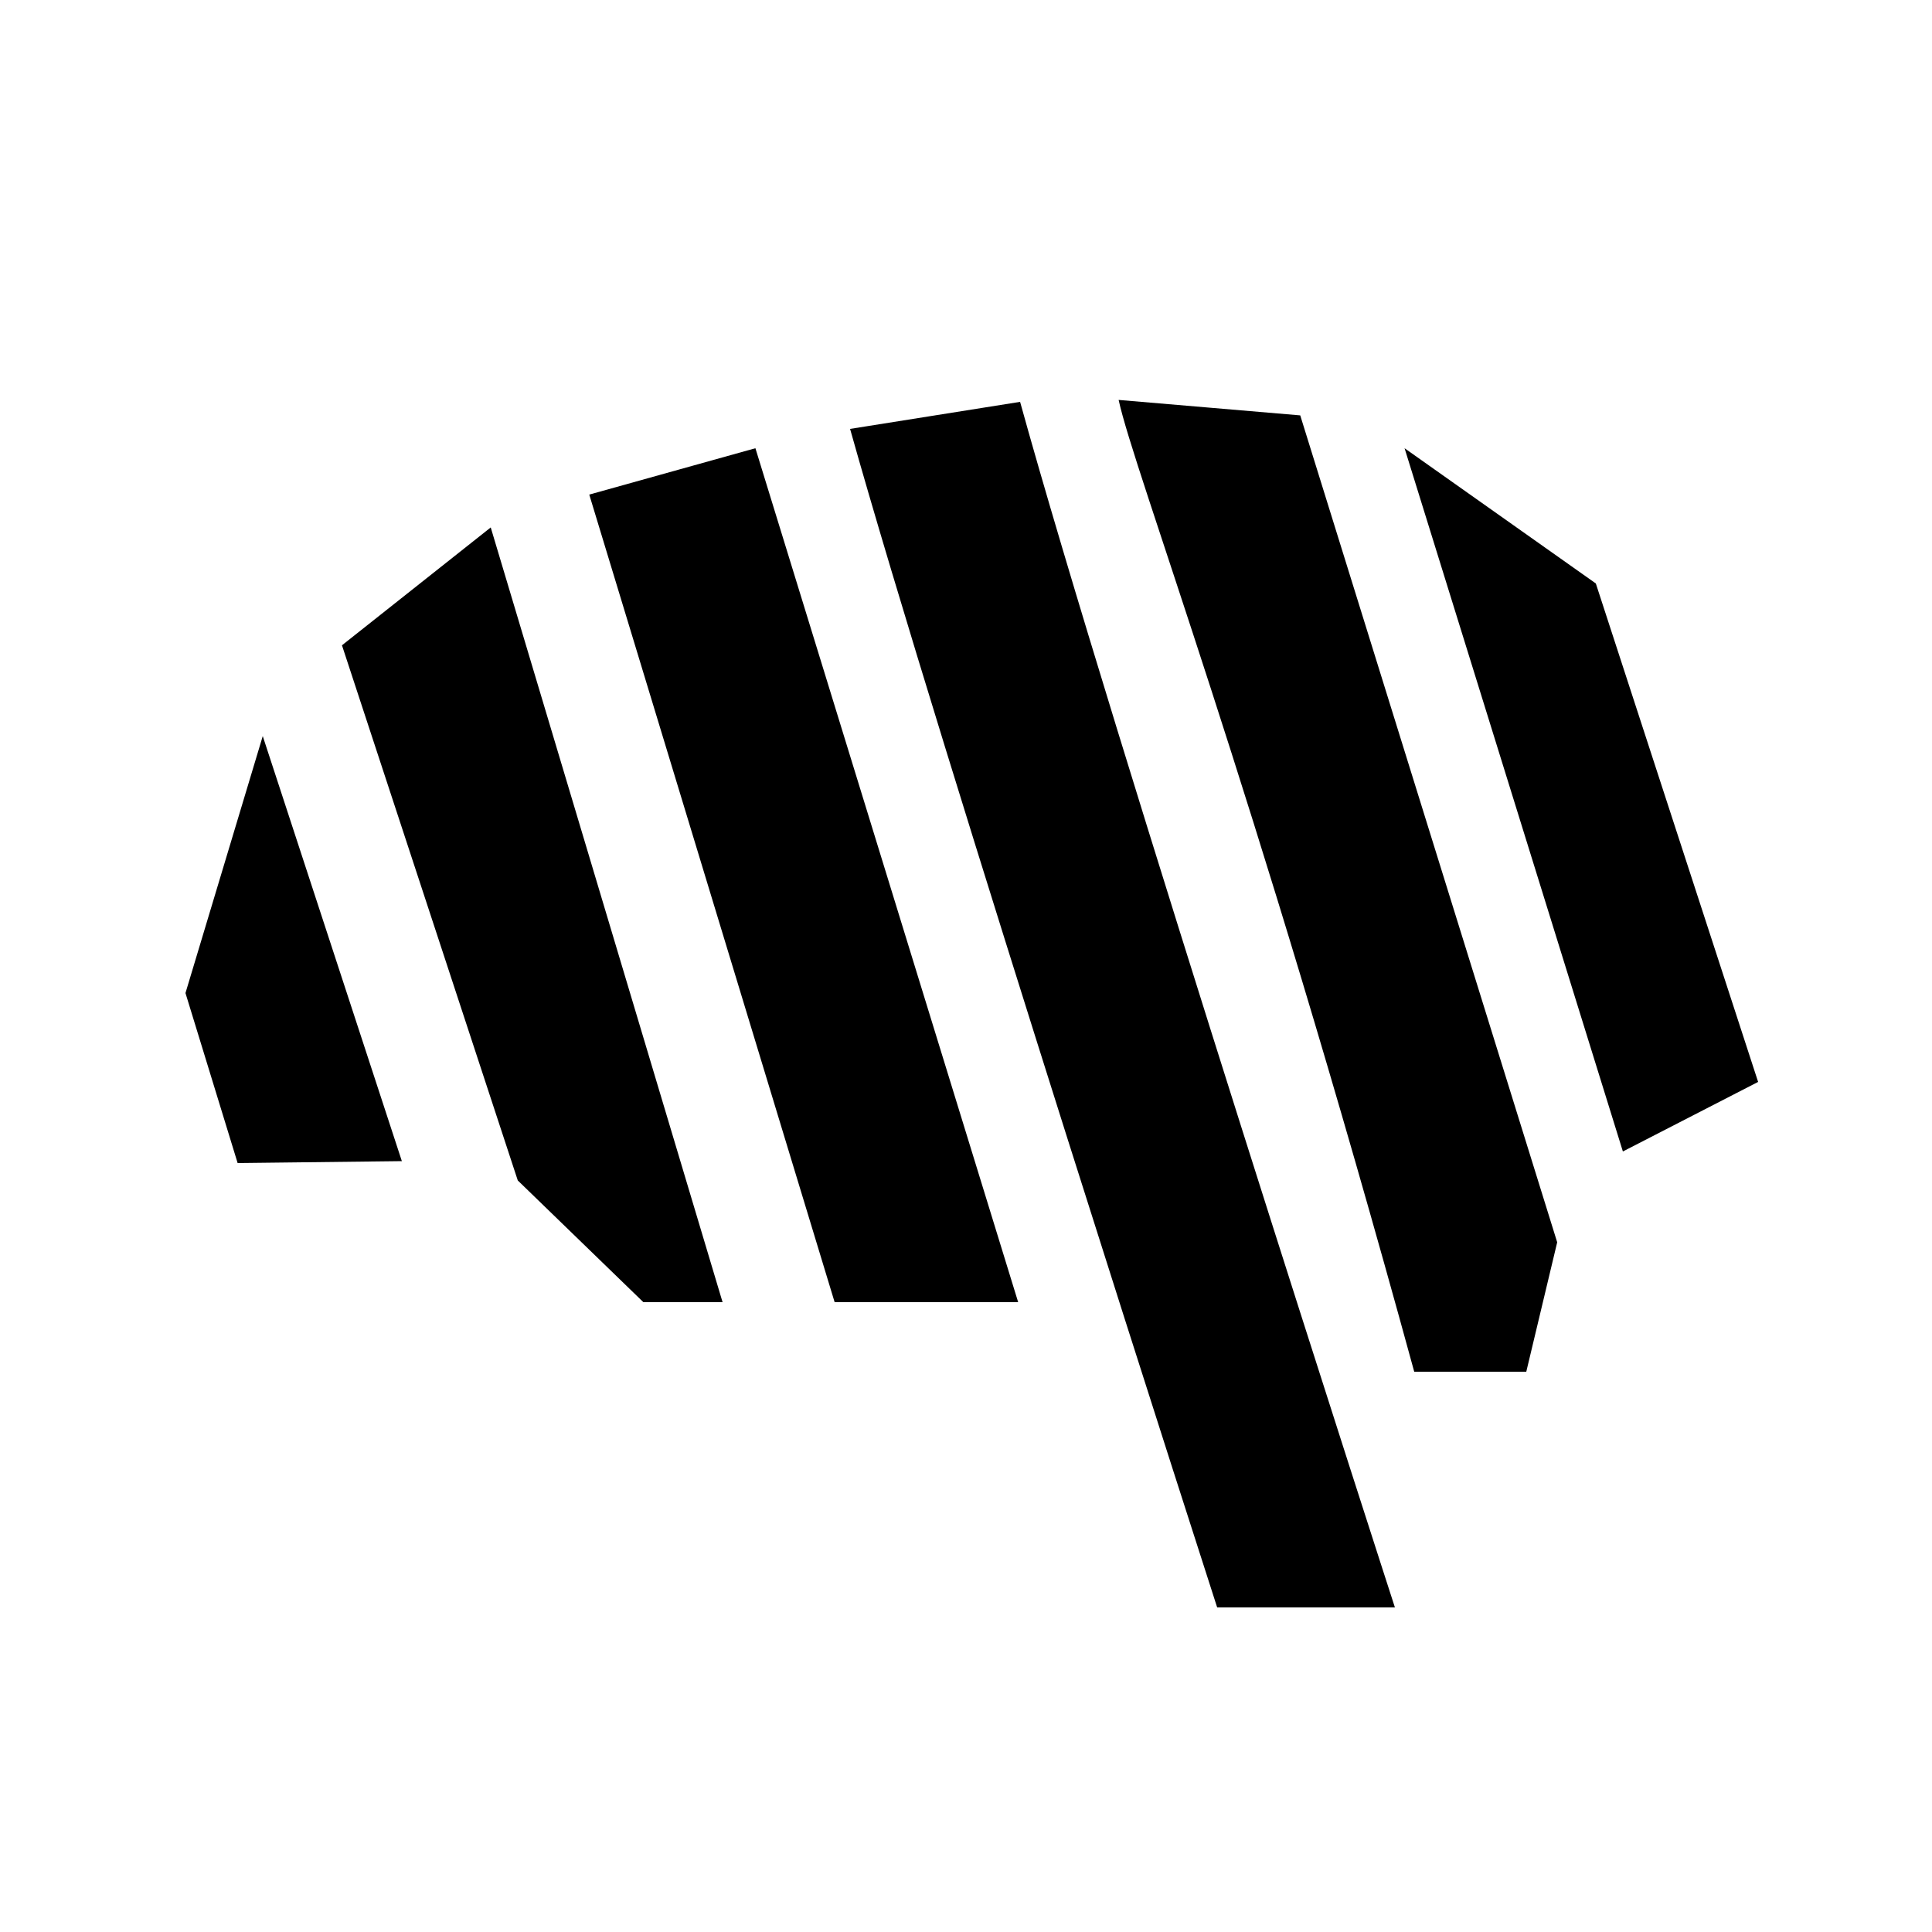
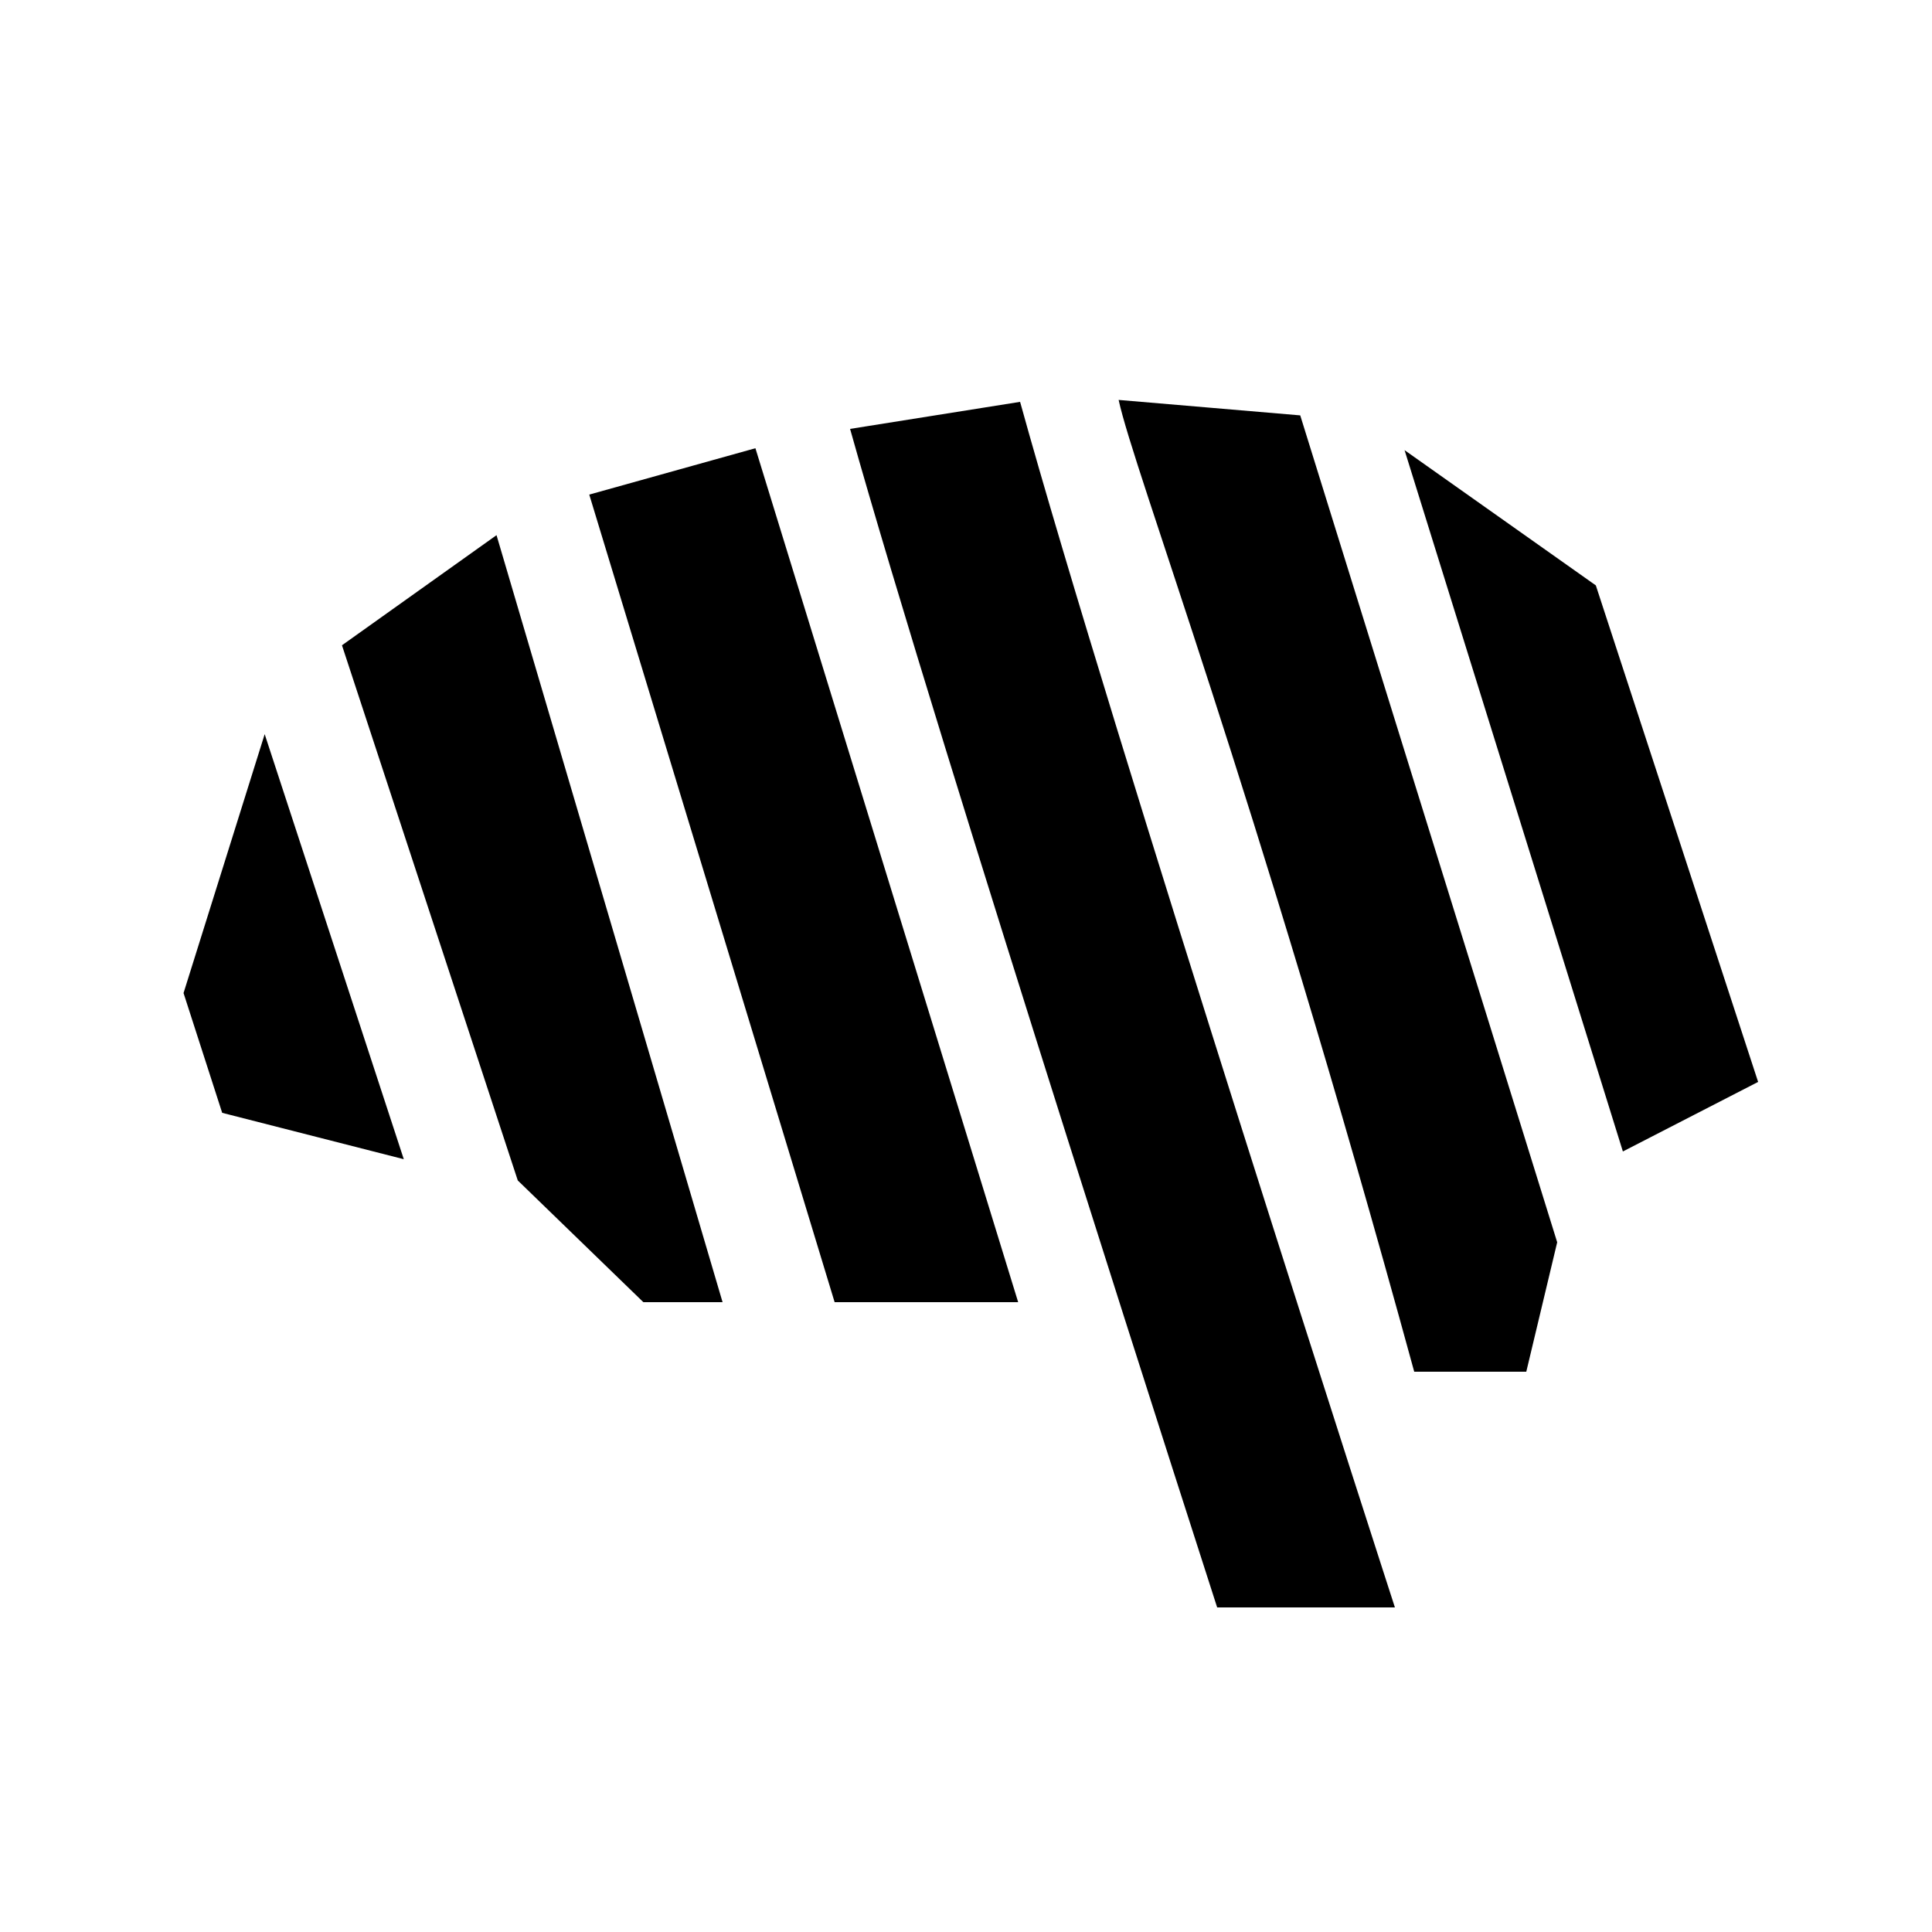
<svg xmlns="http://www.w3.org/2000/svg" width="100" height="100">
-   <path d="M63 83.2s-14.4-44.6-19-61l8.8-1.4c4.7 17 19.4 62.4 19.4 62.4zM73.2 71c-8.4-30.7-14.5-46.6-15.3-50.3l9.4.8 13.3 42.8L79 71zm-30-3.6L30.5 25.6l8.6-2.4 13.6 44.2Zm-9.9 0-6.5-6.3-9.1-27.7 7.7-6.1 12 40.1zm-21-7.2-2.7-8.8 4-13.3 7.2 22zm60.4-37 9.9 7L91 56l-7 3.6z" fill="currentColor" />
+   <path d="M63 83.2s-14.4-44.6-19-61l8.8-1.4c4.7 17 19.4 62.4 19.4 62.4zM73.2 71c-8.4-30.7-14.5-46.6-15.3-50.3l9.4.8 13.3 42.8L79 71zm-30-3.6L30.5 25.6l8.6-2.4 13.6 44.2Zm-9.9 0-6.5-6.3-9.1-27.7 8-5.7 11.7 39.7zm-21.8-9.8-2-6.2L13.7 38l7.2 22Zm61.2-34.3 9.9 7L91 56l-7 3.6z" fill="currentColor" />
</svg>
